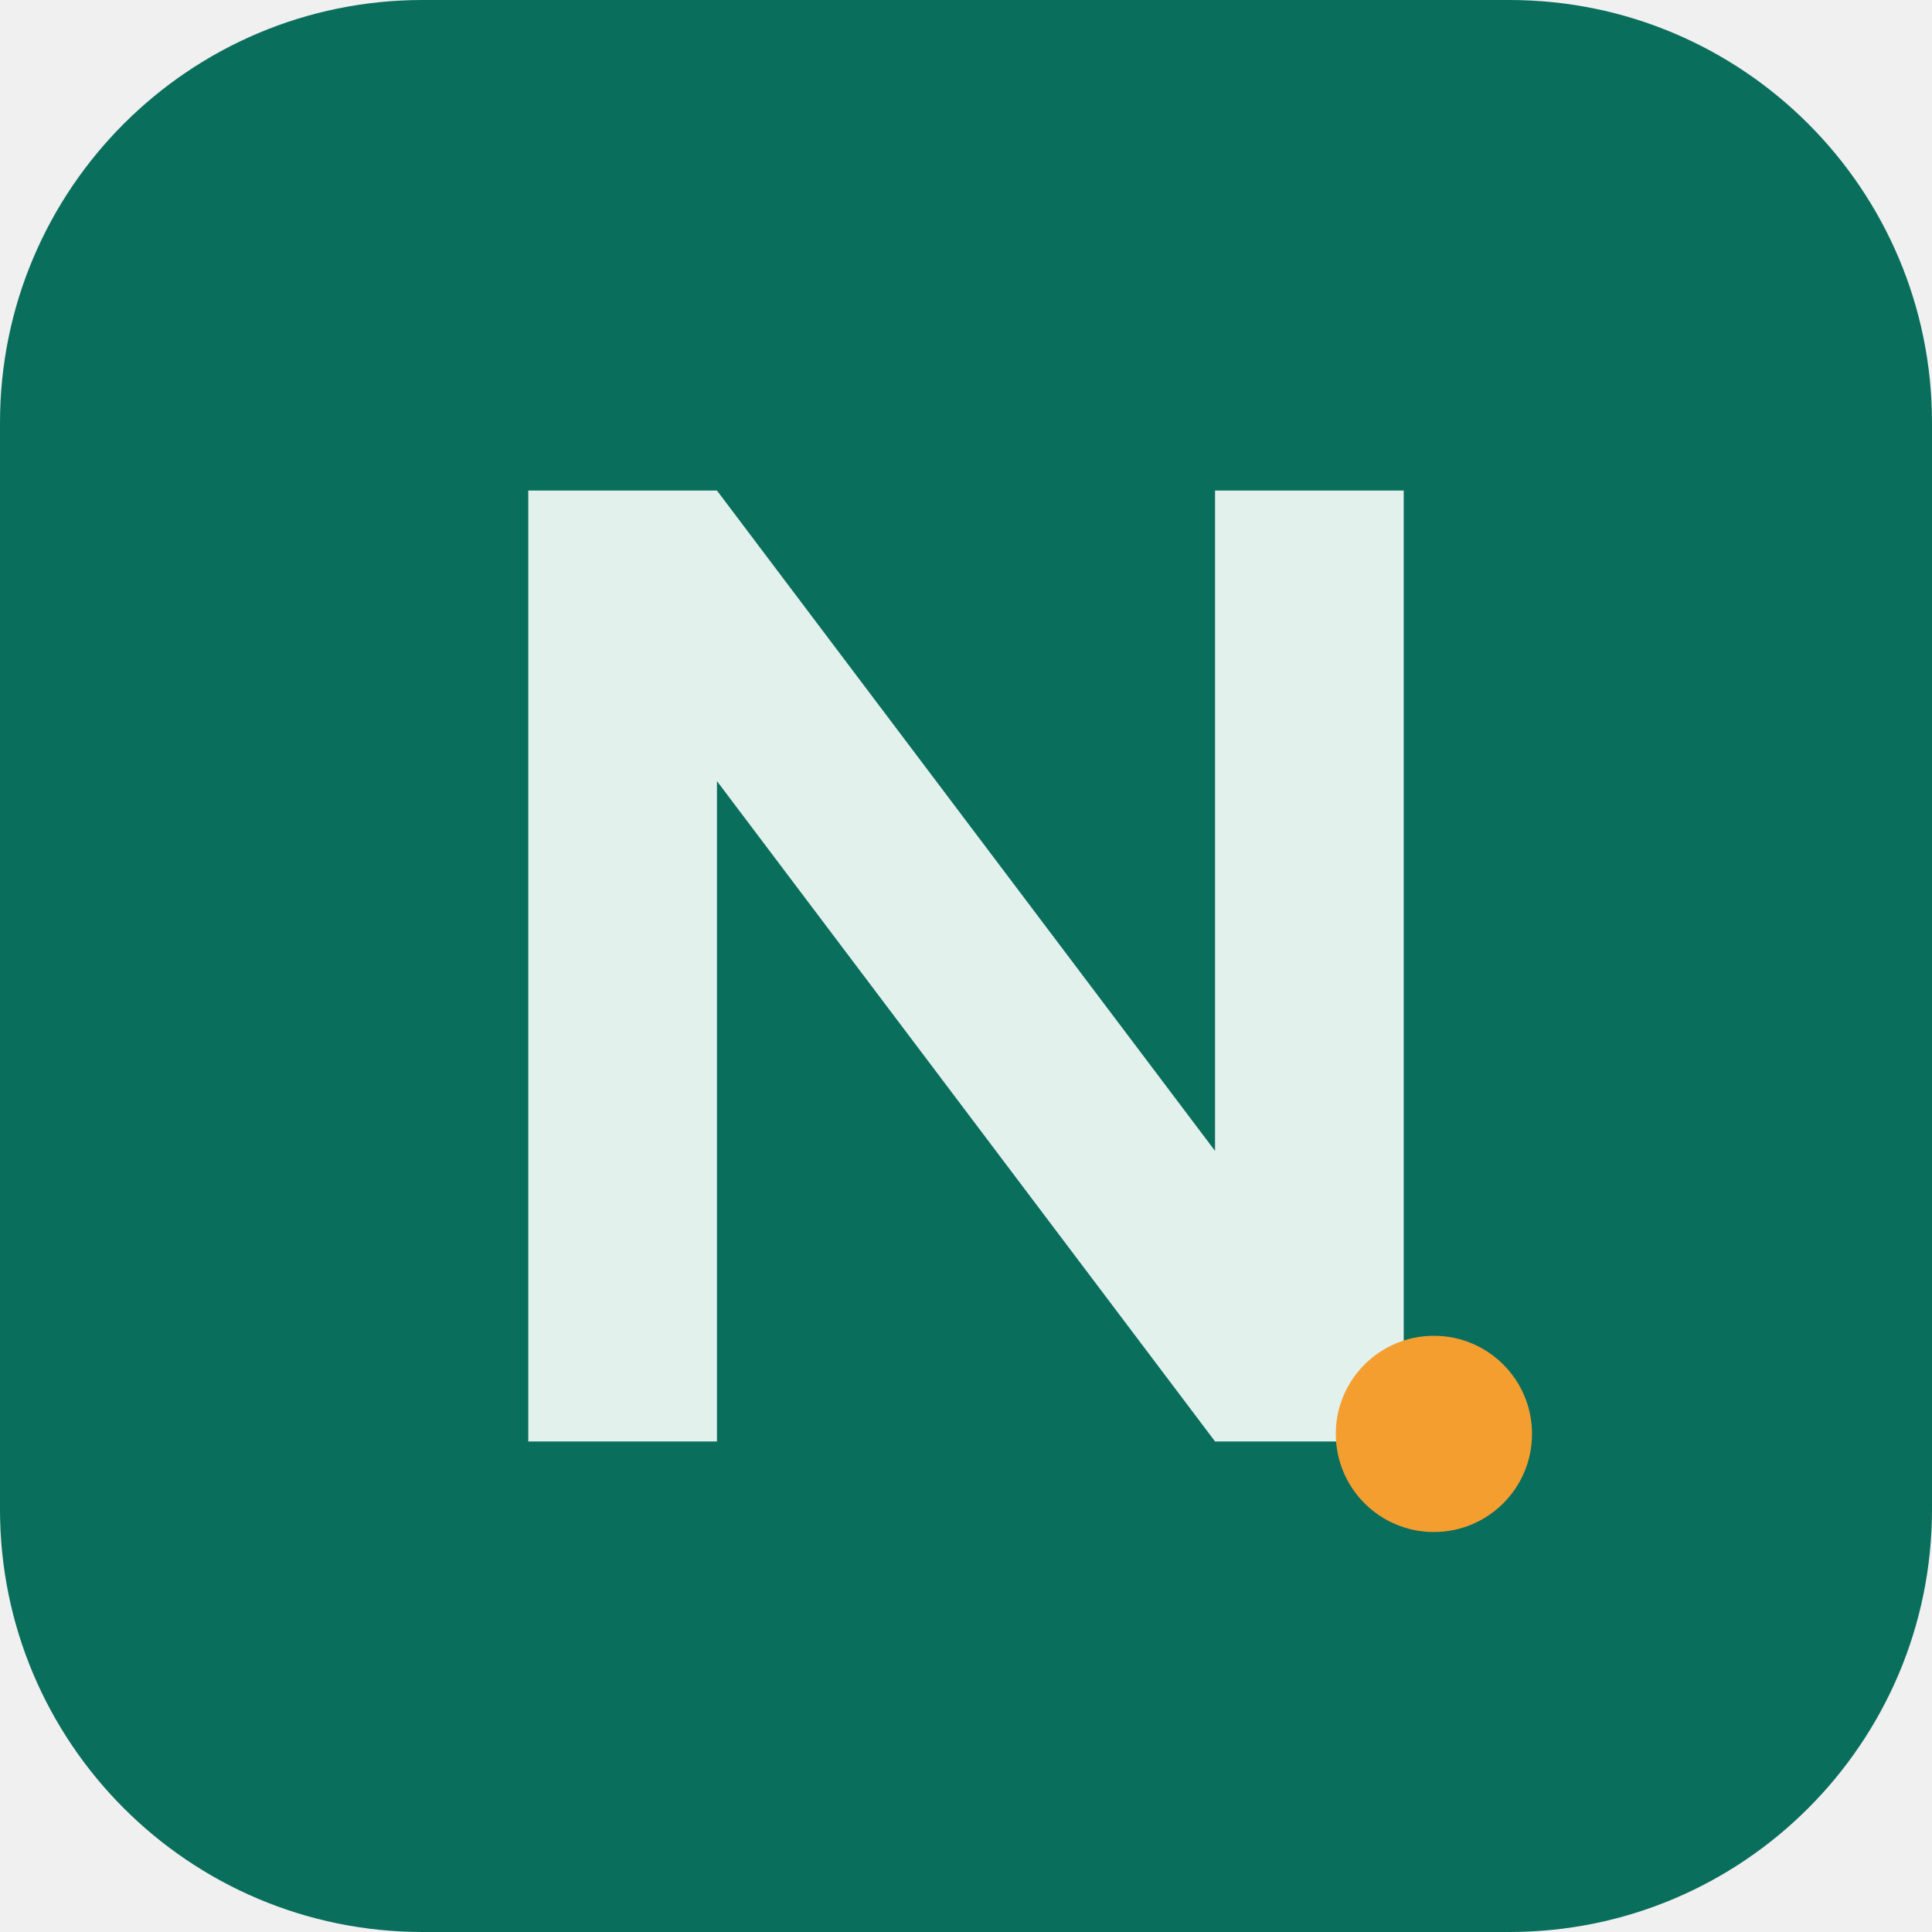
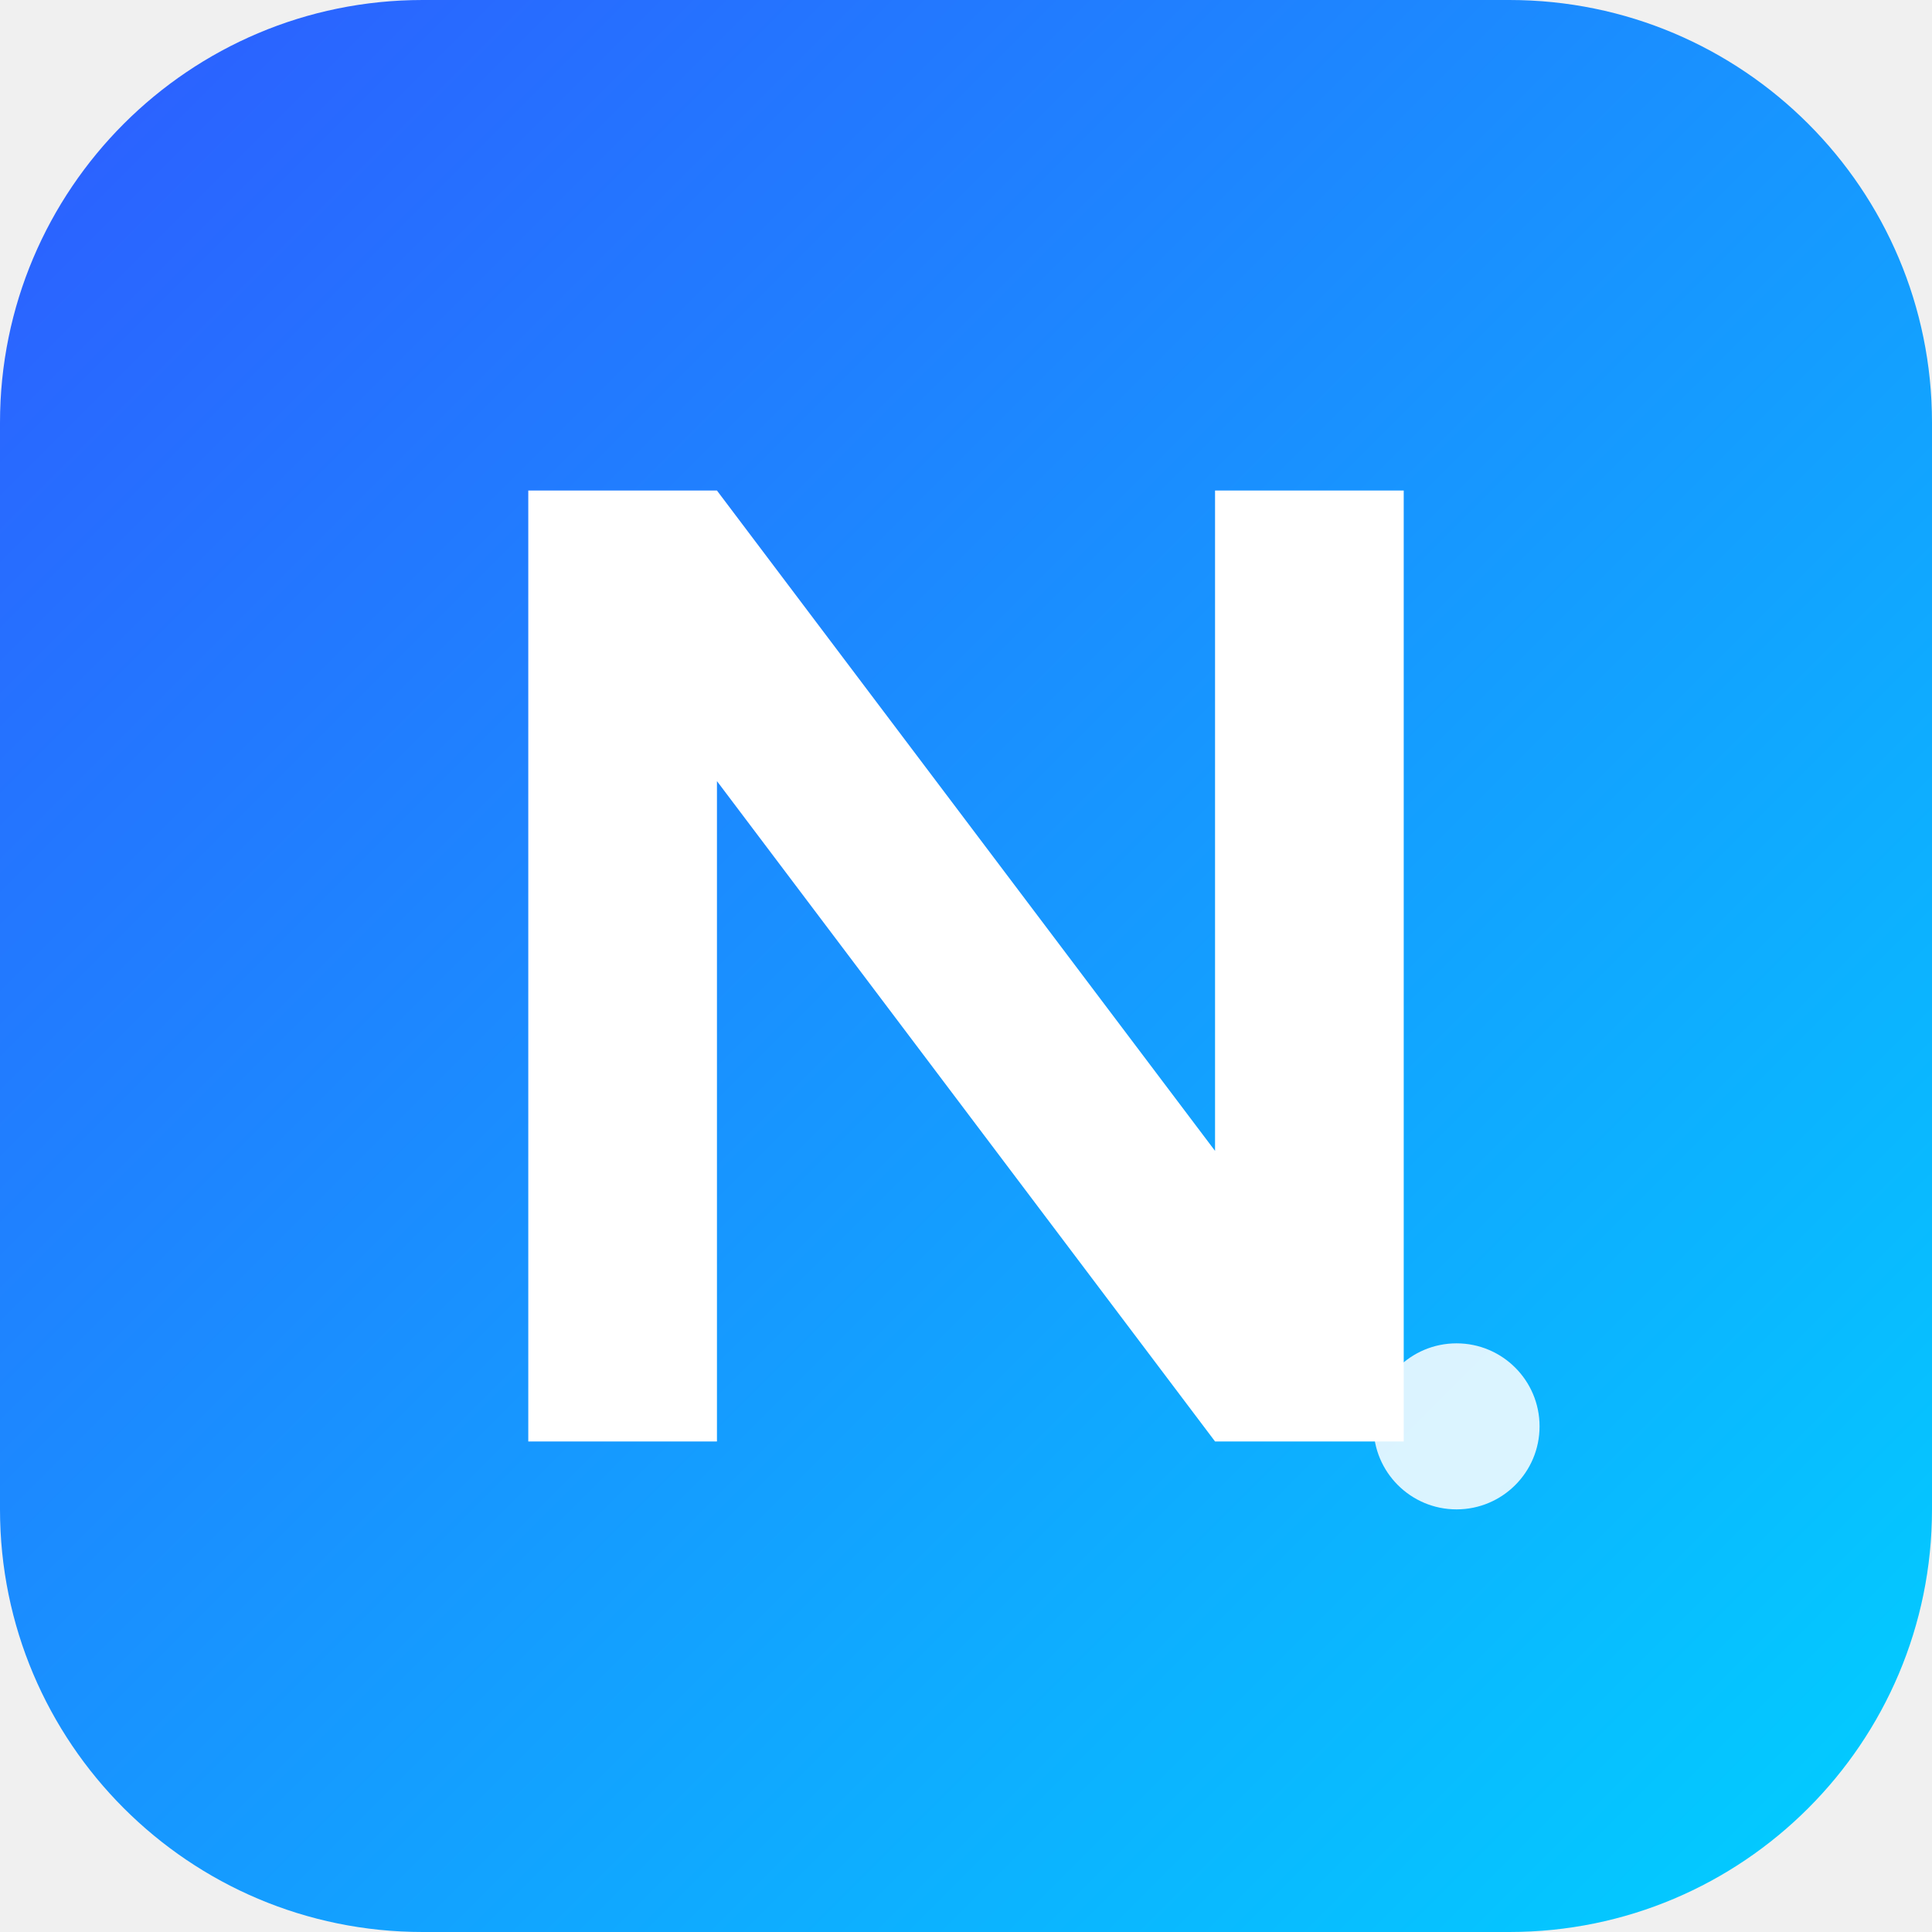
<svg xmlns="http://www.w3.org/2000/svg" viewBox="0 0 512 512">
-   <rect width="512" height="512" rx="112" fill="#0A6E5C" />
-   <path d="M140 130 h50 l132 175 v-175 h50 v252 h-50 l-132 -175 v175 h-50 z" fill="#E2F1EC" />
-   <circle cx="380" cy="380" r="26" fill="#F59E30" />
+   <defs>
+     <linearGradient id="g" x1="0" y1="0" x2="1" y2="1">
+       <stop offset="0" stop-color="#2E5BFF" />
+       <stop offset="1" stop-color="#00D1FF" />
+     </linearGradient>
+   </defs>
+   <rect width="512" height="512" rx="112" fill="url(#g)" />
+   <path d="M140 130 h50 l132 175 v-175 h50 v252 h-50 l-132 -175 v175 h-50 z" fill="#FFFFFF" />
+   <circle cx="386" cy="378" r="22" fill="#FFFFFF" opacity="0.85" />
</svg>
